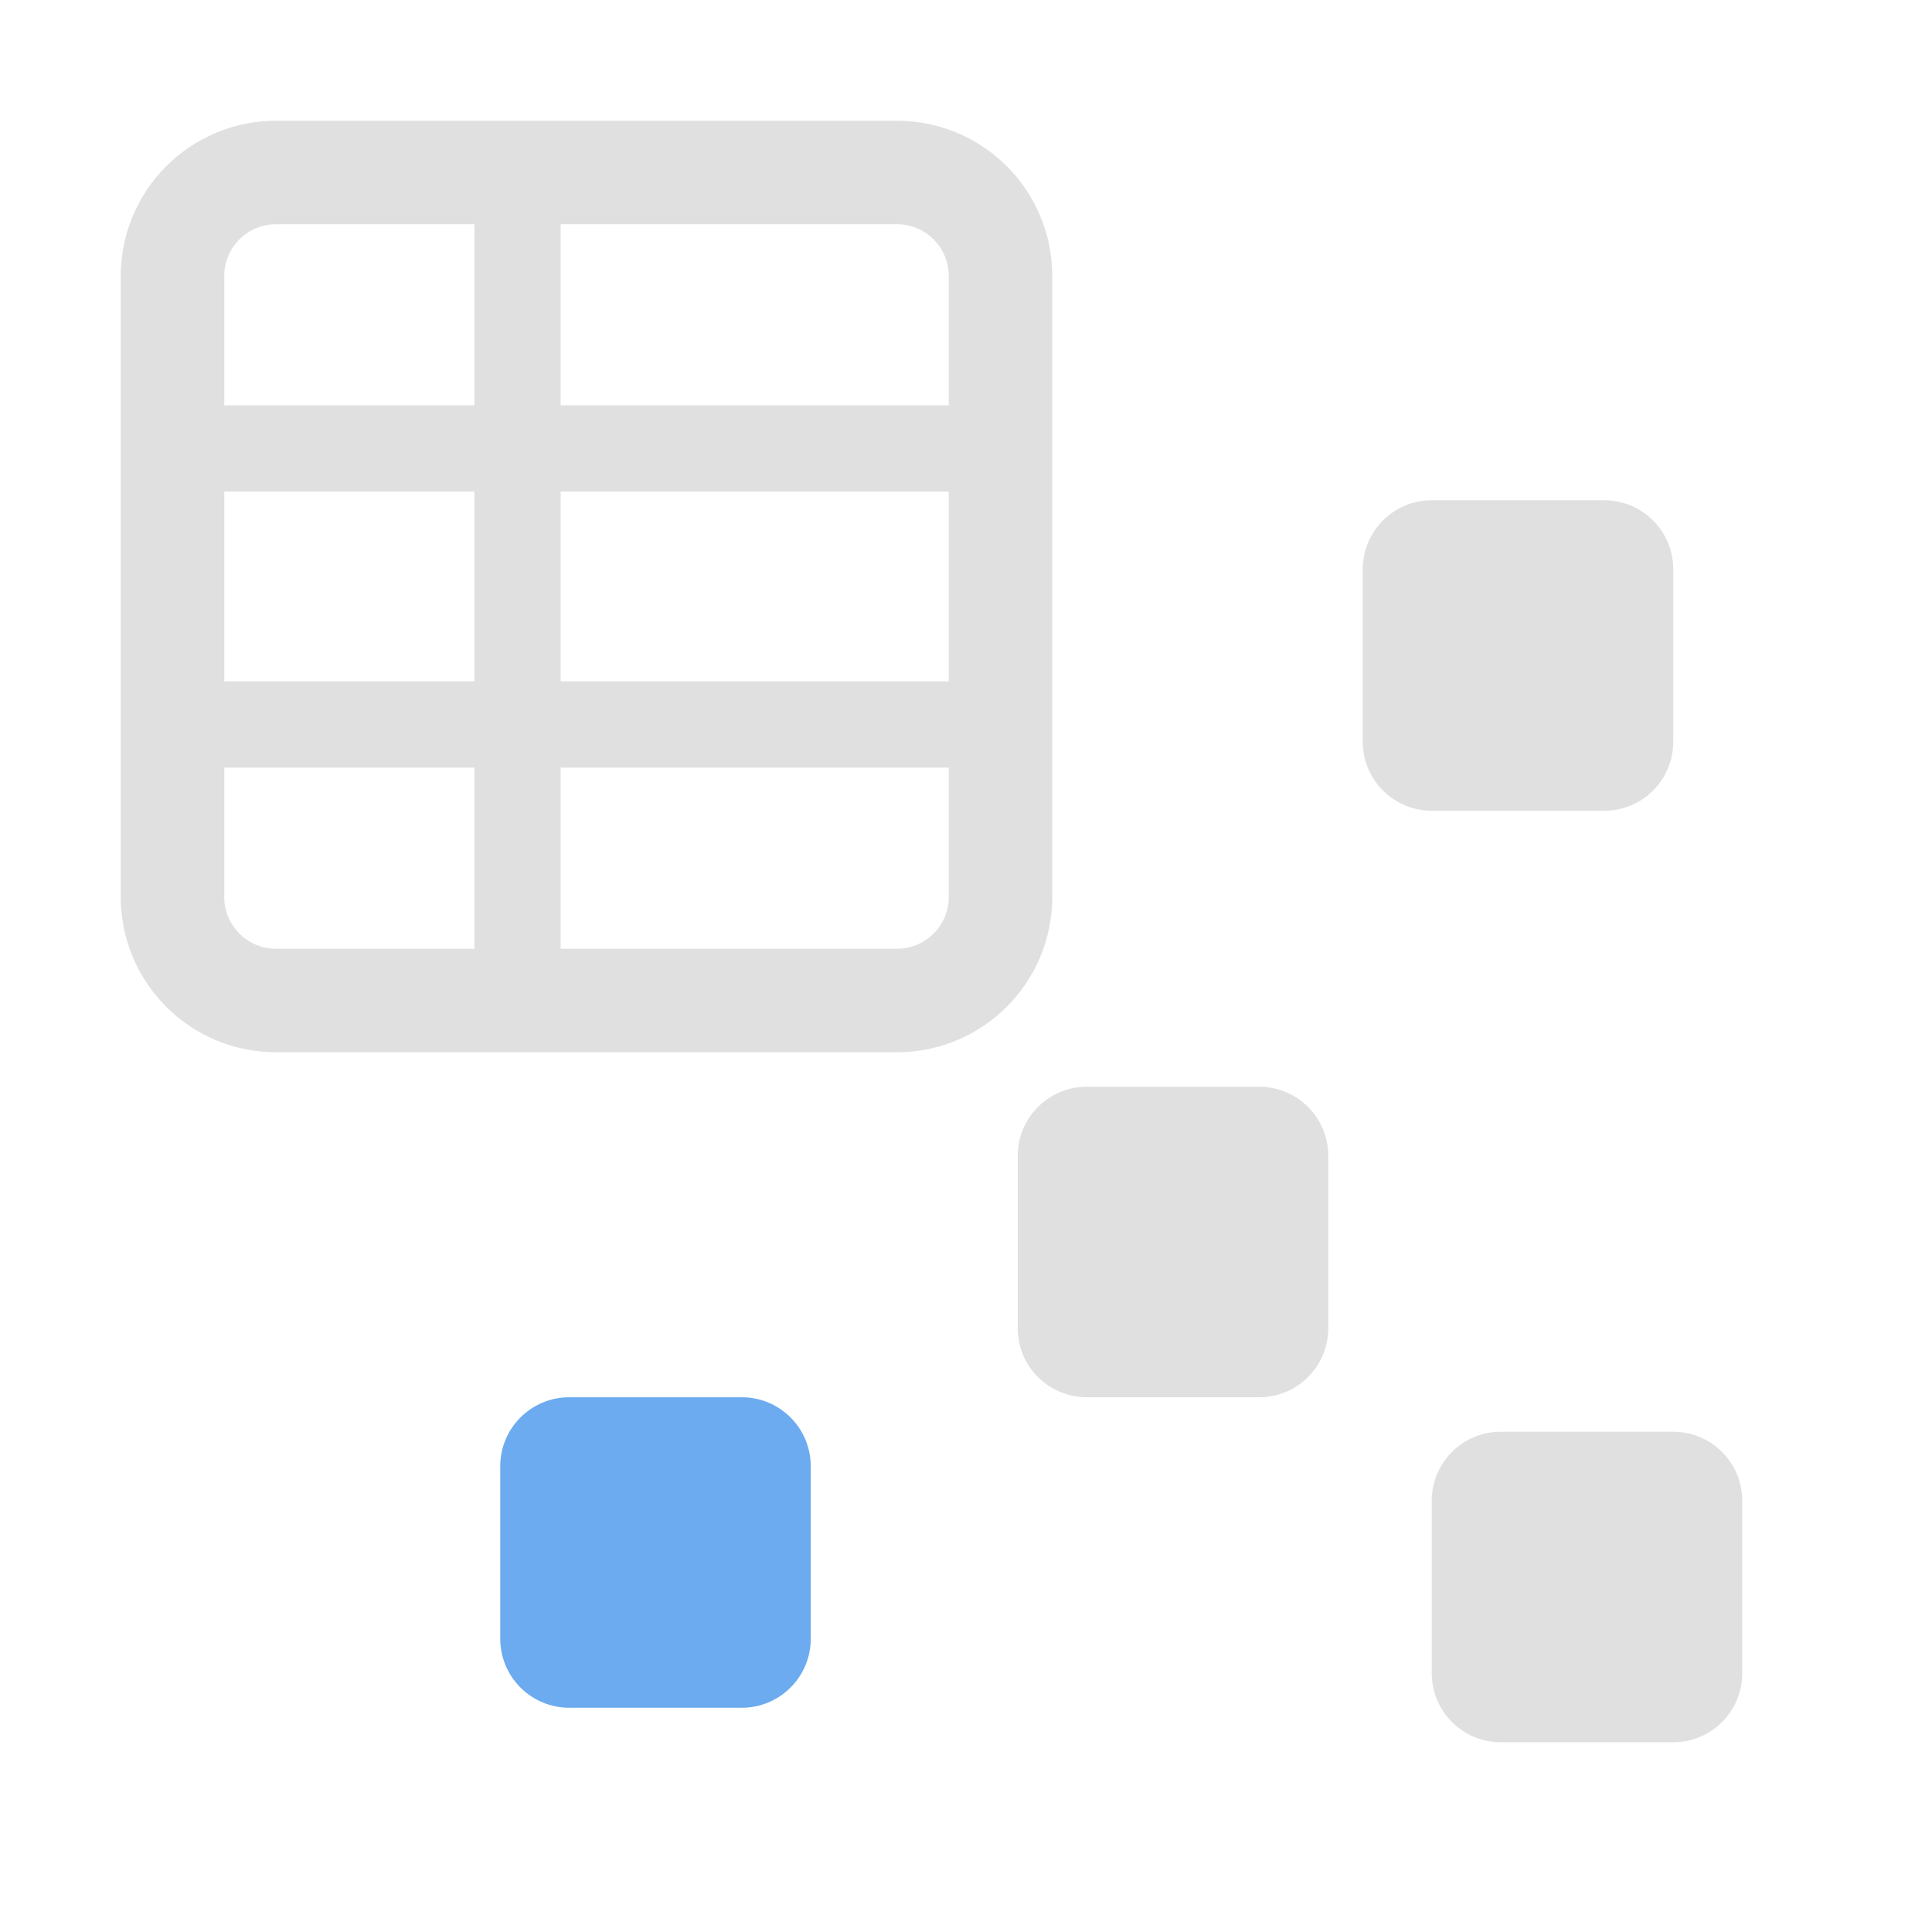
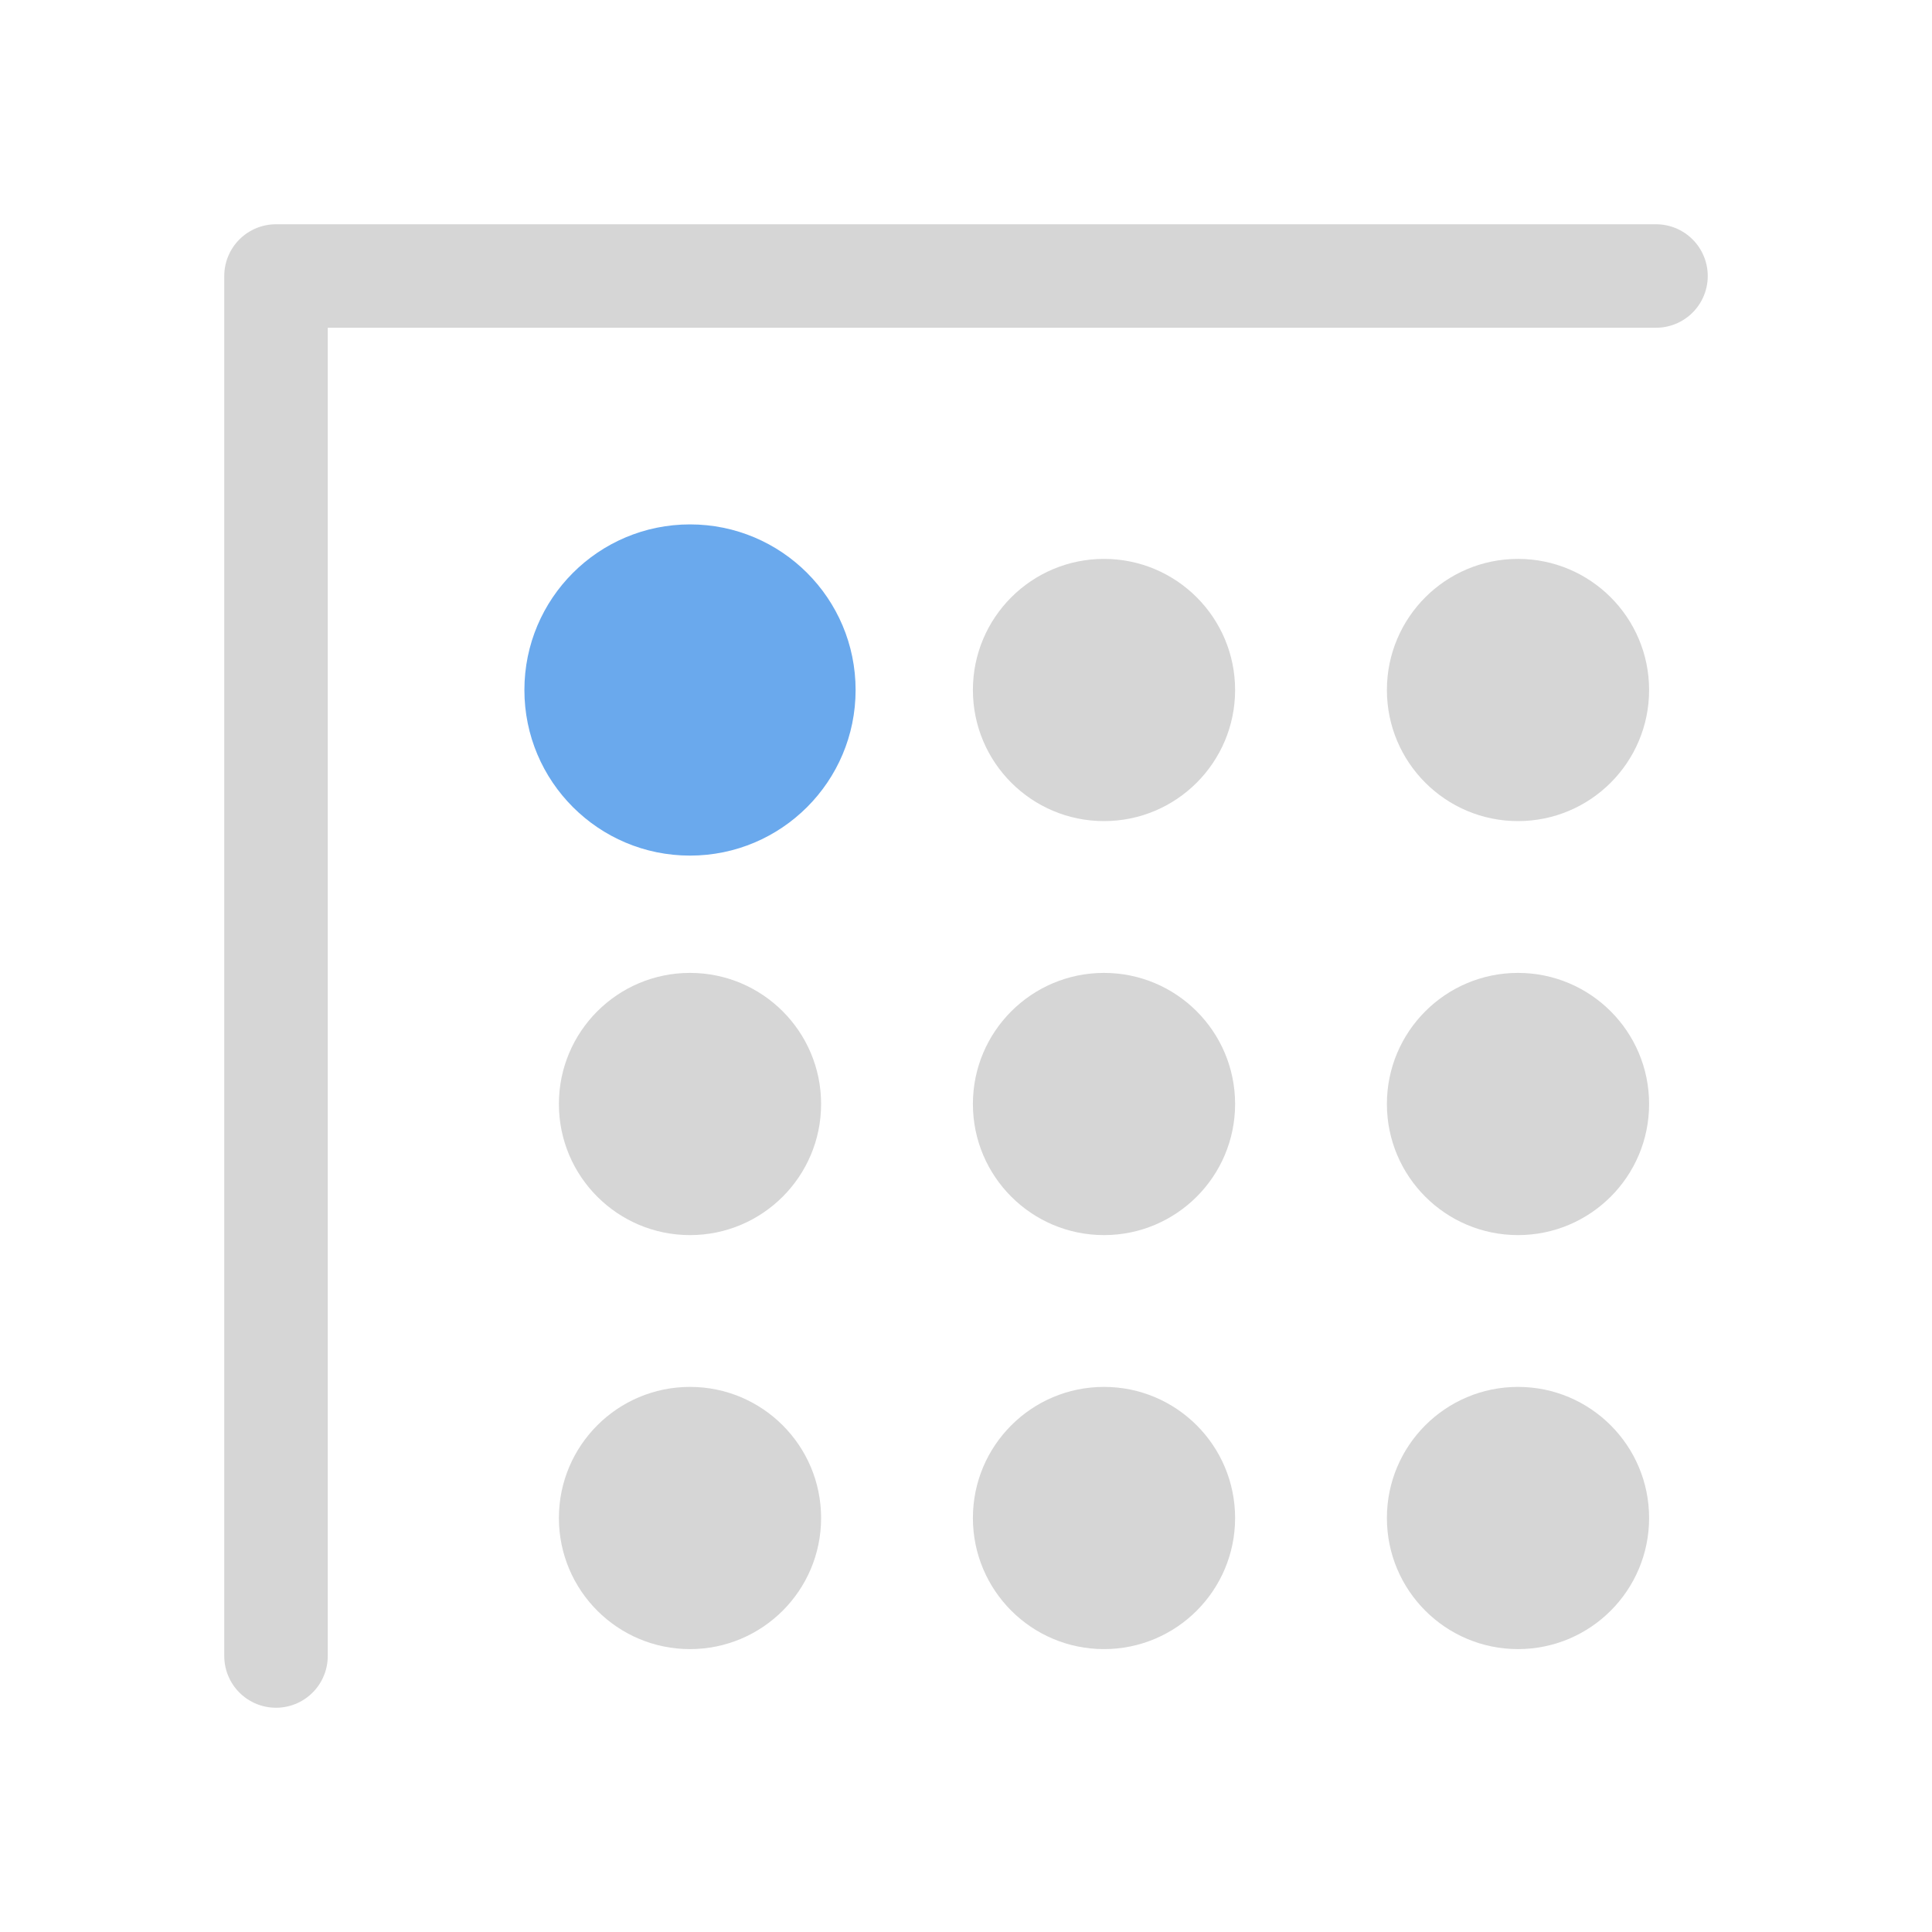
<svg xmlns="http://www.w3.org/2000/svg" viewBox="0 0 28 28" fill="none" stroke-linecap="round" stroke-linejoin="round">
-   <rect x="2.5" y="2.5" width="12" height="12" rx="1.5" stroke="#E0E0E0" stroke-width="1.5" />
-   <path d="M2.5 6.5H14.5M2.5 10.5H14.5M7.5 2.5V14.5" stroke="#E0E0E0" stroke-width="1.25" />
-   <rect x="7.25" y="20.25" width="4.5" height="4.5" rx="1" fill="#6CABEF" />
-   <rect x="14.75" y="15.75" width="4.5" height="4.5" rx="1" fill="#E0E0E0" />
-   <rect x="20.75" y="20.75" width="4.5" height="4.5" rx="1" fill="#E0E0E0" />
-   <rect x="19.75" y="7.25" width="4.5" height="4.5" rx="1" fill="#E0E0E0" />
+   <path d="M4 24L4 4L24 4" stroke="#D6D6D6" stroke-width="1.5" />
+   <circle cx="10" cy="10" r="2.4" fill="#6AA9ED" />
+   <circle cx="16" cy="10" r="1.9" fill="#D6D6D6" />
+   <circle cx="22" cy="10" r="1.9" fill="#D6D6D6" />
+   <circle cx="10" cy="16" r="1.9" fill="#D6D6D6" />
+   <circle cx="16" cy="16" r="1.9" fill="#D6D6D6" />
+   <circle cx="22" cy="16" r="1.9" fill="#D6D6D6" />
+   <circle cx="10" cy="22" r="1.9" fill="#D6D6D6" />
+   <circle cx="16" cy="22" r="1.9" fill="#D6D6D6" />
+   <circle cx="22" cy="22" r="1.9" fill="#D6D6D6" />
</svg>
